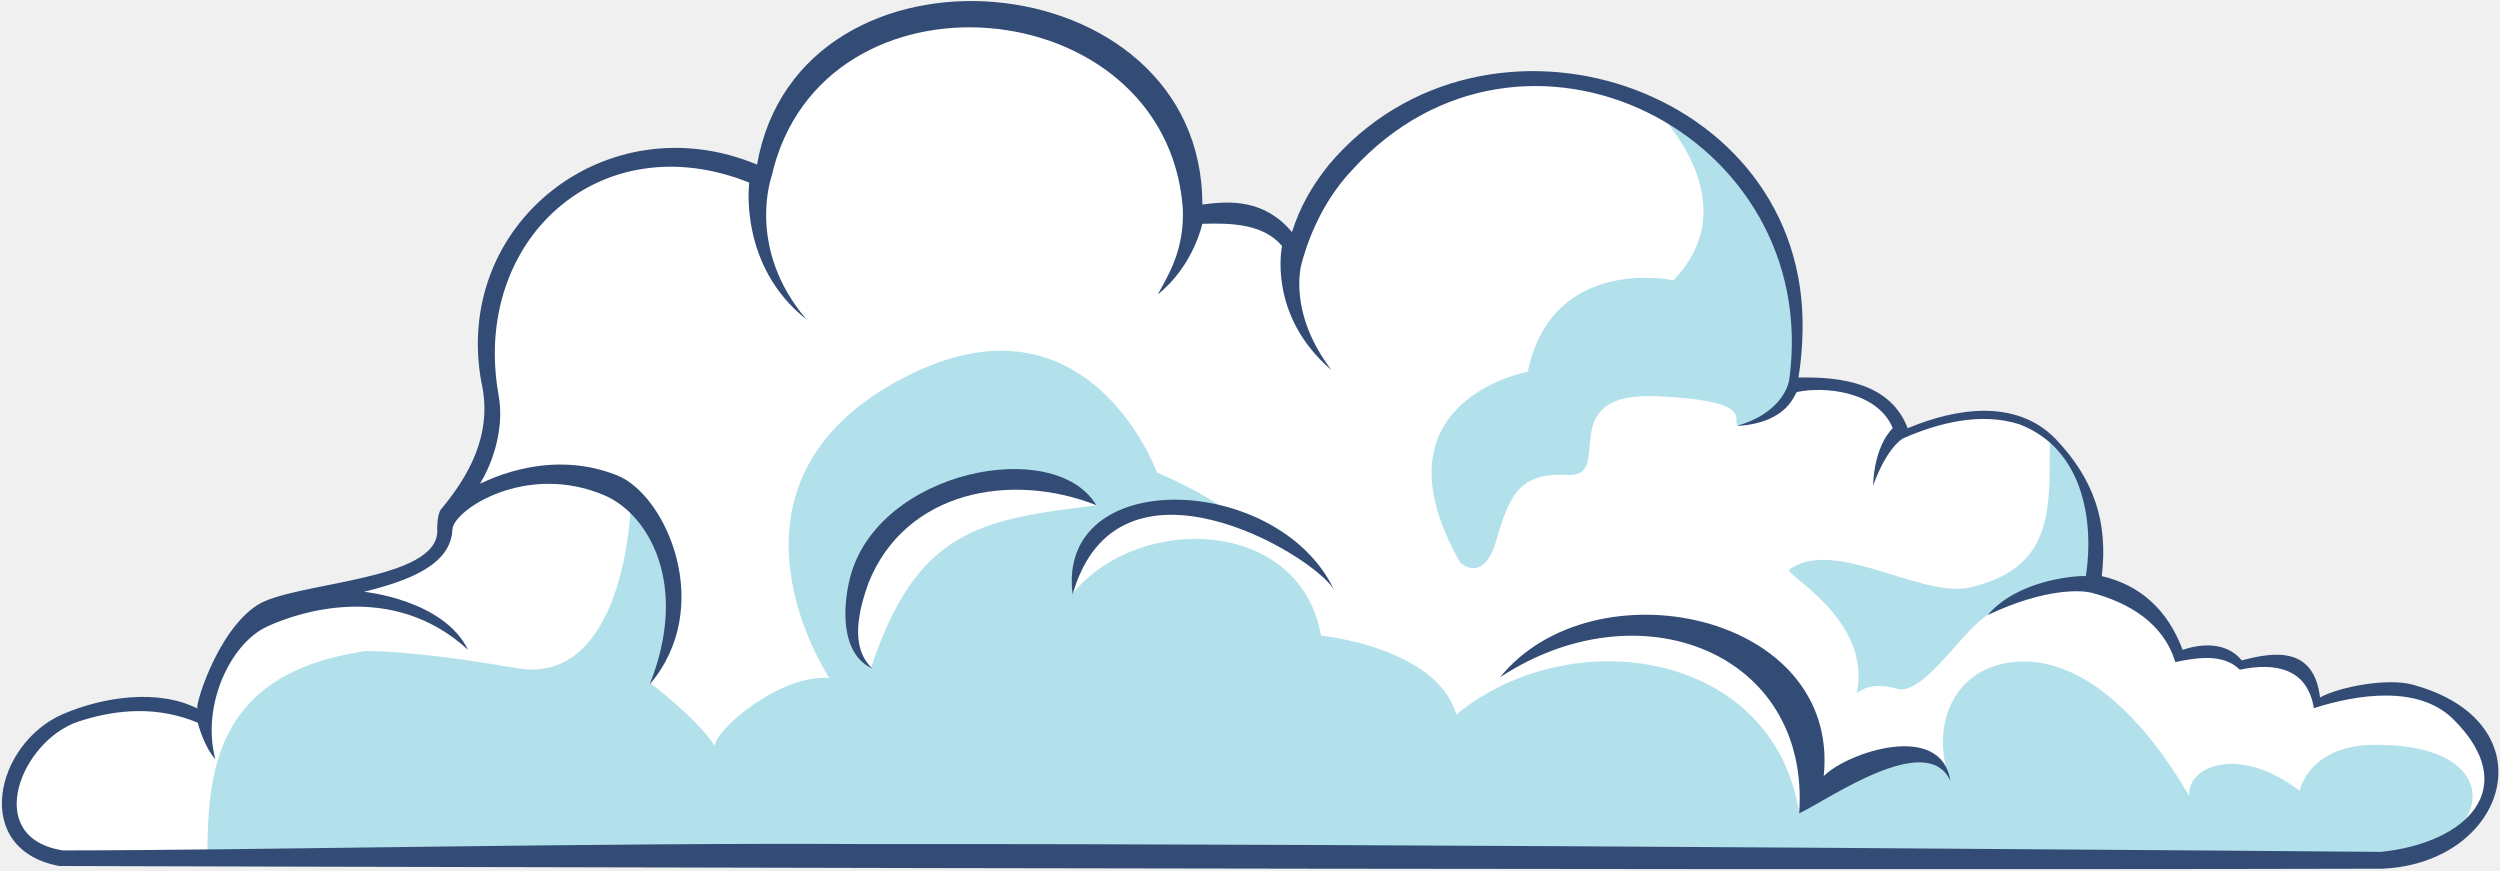
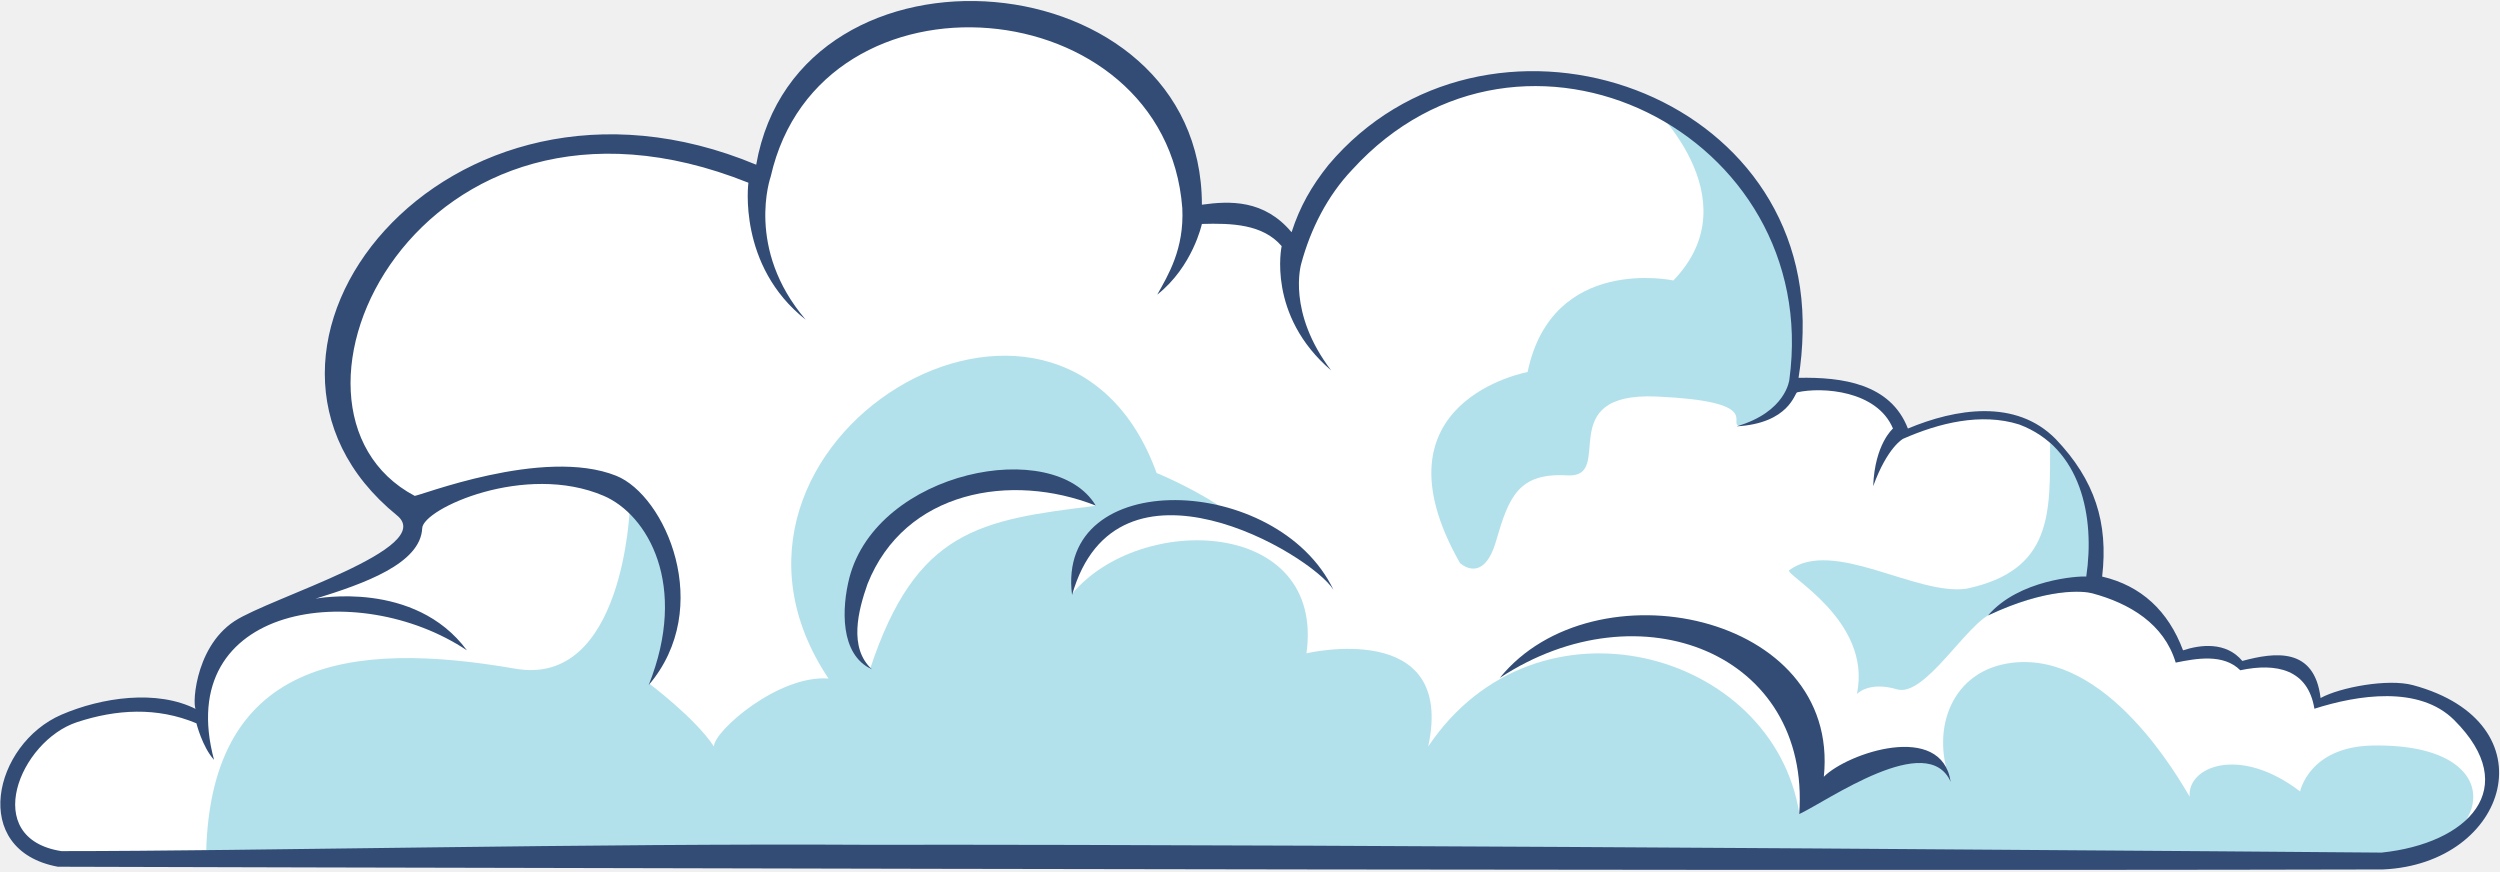
- <svg xmlns="http://www.w3.org/2000/svg" width="1120" height="390" viewBox="0 0 1120 390" fill="none">
-   <path d="M166.093 263.12C166.093 263.12 194.669 259.804 198.829 232.249C197.909 225.478 218.309 217.788 218.309 178.269C218.309 174.81 202.99 123.333 245.448 88.56C287.906 53.788 340.786 78.147 340.786 78.147C340.786 78.147 353.085 5.144 438.443 6.542C523.801 7.941 537.204 90.915 533.559 95.552C533.559 95.552 568.579 93.896 579.92 109.46C579.92 109.46 610.059 27.074 701.119 35.774C824.272 60.328 802.889 170.137 802.889 170.137C802.889 170.137 846.747 167.157 853.007 193.576C911.934 168.213 943.733 206.195 935.124 263.12C935.124 263.12 968.891 270.075 975.152 294.066C975.152 294.066 995.331 289.209 1003.32 297.524C1003.32 297.524 1035.47 289.098 1037.75 313.862C1037.75 313.862 1082.64 297.377 1103.26 321.515C1123.88 345.654 1118.65 356.619 1105.77 371.742C1092.88 386.865 1047.14 387.564 1016.87 384.952C986.604 382.339 890.751 386.129 890.751 386.129L308.454 383.038C308.454 383.038 62.102 392.789 24.689 383.921C-12.724 375.054 3.994 328.654 33.748 320.301C63.501 311.948 80.183 315.591 90.641 320.816C90.641 320.816 98.484 273.055 124.555 268.272C150.627 263.488 166.13 263.12 166.13 263.12H166.093Z" fill="white" />
-   <path fill-rule="evenodd" clip-rule="evenodd" d="M231.348 299.327C182.888 290.901 163.445 291.711 163.445 291.711C95.733 301.884 92.902 345.857 92.902 386.127C415.444 383.356 737.02 386.129 1059.56 386.129C1115.83 386.129 1130.06 332.499 1062.7 333.718C1034.23 334.234 1030.21 354.264 1030.21 354.264C1002.86 333.327 979.509 343.372 980.803 356.642C976.09 348.804 943.965 291.527 901.286 296.678C874.31 299.934 864.882 326.16 873.513 349.188C865.934 331.576 826.821 338.434 806.114 364.427C794.582 290.816 703.279 278.083 652.431 320.14C643.741 289.893 591.811 284.741 591.811 284.741C582.859 232.525 511.088 229.12 480.531 265.836C482.127 244.956 503.535 219.526 546.486 226.421C532.161 217.235 518.391 211.753 518.391 211.753C518.391 211.753 486.391 123.443 400.775 171.425C315.16 219.407 371.537 303.743 371.537 303.743C349.171 301.968 320.23 327.217 320.23 334.145C311.871 321.414 291.321 306.045 291.321 306.045C318.099 259.281 282.554 227.623 282.554 227.623C282.554 227.623 279.809 307.754 231.348 299.327ZM491.127 226.421C443.384 187.455 348.066 249.62 390.135 299.428C410.708 237.187 439.125 232.755 491.127 226.421Z" fill="#B3E1EB" />
-   <path d="M738.124 45.376C738.124 45.376 785.7 88.206 749.686 125.554C749.686 125.554 695.408 113.853 684.434 166.545C684.434 166.545 612.922 179.497 654.165 252.022C654.165 252.022 664.586 261.993 670.331 242.16C676.075 222.327 680.384 211.546 702.22 212.797C724.057 214.048 694.966 175.376 742.322 177.51C789.677 179.644 774.25 189.318 779.008 190.641C786.302 189.247 795.139 186.134 799.774 177.51C814.379 143.404 798.559 67.094 738.05 45.413L738.124 45.376Z" fill="#B3E1EB" />
-   <path d="M880.884 263.525C858.208 266.717 821.301 240.765 801.565 255.209C798.95 257.122 838.794 277.471 831.834 310.66C831.834 310.66 837.1 304.81 849.767 308.563C862.435 312.316 881.586 277.966 892.707 274.47C921.099 261.907 935.715 265.107 935.162 264.739C934.61 264.371 944.589 219.259 918.297 198.396C918.297 229.397 919.737 255.279 880.884 263.525Z" fill="#B3E1EB" />
-   <path d="M195.888 237.197C195.85 236.499 195.809 230.308 197.615 228.132C208.914 214.514 221.212 195.259 215.625 171.094C202.734 99.89 272.281 45.814 339.16 73.742C358.02 -34.043 538.652 -18.557 538.652 91.64C551.159 89.901 566.528 89.296 578.791 103.977C582.529 92.404 587.693 83.397 595.28 73.879C664.876 -8.699 810.431 37.888 807.533 148.906C807.396 155.722 806.812 162.403 805.711 169.13C825.263 168.753 846.899 171.705 854.66 191.837C875.944 182.932 902.944 178.379 920.804 196.52C938.348 214.891 944.417 234.006 941.606 258.091C959.164 262.207 971.213 273.501 977.817 291.109C985.43 288.584 997.003 287.073 1004.36 295.852C1018.8 291.965 1036.61 289.467 1039.38 312.453C1047.96 307.709 1069.45 303.639 1080.73 306.687C1142.85 323.468 1123.69 386.686 1067.29 389.183C728.068 390.061 26.571 387.969 26.571 387.969C-13.236 380.573 -2.228 333.026 28.228 319.896C46.091 312.196 70.968 308.453 88.598 317.508C86.61 318.514 96.549 283.406 115.09 271.191C131.277 260.526 197.169 260.563 195.888 237.197ZM209.676 291.111C175.799 260.079 133.79 274.172 119.697 280.677C103.026 288.371 90.113 316.323 96.487 340.13C91.205 334.275 88.598 323.767 88.598 323.767C70.85 316.34 52.678 317.508 35.188 323.245C9.473 331.68 -8.301 375.274 28.155 380.978C112.423 380.978 268.072 377.432 387.888 378.144C611.759 377.823 1066.66 381.64 1066.66 381.64C1105.39 377.602 1129.83 352.89 1099.18 322.308C1083.55 306.712 1055.95 311.063 1036.61 317.247C1033.76 299.673 1019.73 296.573 1003.44 300.027C995.933 292.529 983.866 294.7 974.53 296.605C969.308 279.213 953.889 270.073 937.124 265.568C933.483 264.59 917.186 262.833 890.515 275.509C904.297 259.383 931.126 257.785 934.492 258.091C938.451 231.578 932.304 200.451 904.454 190.007C887.331 184.635 868.514 189.381 852.532 196.409C852.532 196.409 845.509 200.028 839.121 217.635C839.834 198.704 847.981 191.837 847.981 191.837C840.887 174.808 816.399 173.102 805.075 175.626C803.95 175.877 801.605 189.495 777.965 190.857C800.197 184.414 801.605 169.953 801.605 169.953C816.532 59.736 682.118 -7.553 605.959 75.939C594.847 87.609 587.272 102.609 583.136 117.967C582.968 118.59 576.743 139.848 596.525 165.825C567.613 141.153 574.352 110.176 574.352 110.176C565.874 100.255 551.797 99.878 538.652 100.255C538.652 100.255 534.571 119.349 518.668 131.898C523.536 123.19 530.784 111.452 529.882 93.172C522.413 -5.116 367.75 -18.679 345.651 79.067C345.651 79.067 334.147 111.372 361.319 143.109C330.669 118.98 335.669 81.808 335.669 81.808C268.607 54.961 210.947 107.864 223.382 177.092C226.371 193.729 219.322 209.827 215.088 216.57C214.432 217.614 243.697 199.851 276.5 212.972C298.483 221.766 320.606 271.963 291.018 306.687C309.003 261.831 290.492 230.337 270.872 221.941C235.724 206.902 203.078 228.507 202.688 237.197C201.974 253.14 183.032 260.19 163.089 265.116C163.089 265.116 198.7 268.616 209.676 291.111Z" fill="#324C76" />
-   <path d="M672.055 303.375C713.87 251.832 824.592 274.335 817.029 347.696C827.601 337.066 869.767 322.8 873.813 349.995C863.537 326.644 818.84 358.399 806.021 364.401C811.211 292.39 734.657 262.26 672.092 303.375H672.055Z" fill="#324C76" />
-   <path d="M480.535 266.358C473.115 208.254 572.594 211.912 597.545 264.027C587.574 247.941 500.406 196.422 480.535 266.358Z" fill="#324C76" />
-   <path d="M390.98 299.622C376.397 293.035 377.502 271.877 380.853 258.668C393.365 210.575 472.505 195.17 491.147 226.324C453.414 211.387 405.632 219.514 388.991 261.391C384.867 273.092 380.374 290.018 390.98 299.622Z" fill="#324C76" />
+ <svg xmlns="http://www.w3.org/2000/svg" width="1119" height="390" viewBox="0 0 1119 390" fill="none">
+   <path d="M182.536 229.548C100.418 163.615 192.788 19.417 340.102 78.129C378.002 -46.136 538.484 10.127 532.875 95.534C532.875 95.534 567.895 93.878 579.237 109.442C625.26 -16.365 825.193 29.019 802.205 170.119C802.205 170.119 846.063 167.139 852.323 193.558C911.25 168.195 943.049 206.177 934.44 263.102C934.44 263.102 968.207 270.057 974.468 294.048C974.468 294.048 994.647 289.191 1002.64 297.506C1002.64 297.506 1034.79 289.08 1037.07 313.844C1127.27 285.832 1154.46 394.412 1039.45 384.447C1039.45 384.447 351.453 384.345 24.006 383.903C-28.5 371.458 19.434 294.534 89.957 320.798C89.957 320.798 98.331 280.315 125.548 270.07C156.785 258.312 185.166 256.073 182.536 229.548Z" fill="white" />
+   <path fill-rule="evenodd" clip-rule="evenodd" d="M230.665 299.309C157.53 286.593 92.219 294.298 92.219 386.109C414.76 383.338 736.336 386.111 1058.87 386.111C1115.14 386.111 1129.38 332.481 1062.02 333.7C1033.55 334.216 1029.52 354.246 1029.52 354.246C1002.18 333.309 978.825 343.354 980.119 356.624C975.406 348.787 943.282 291.509 900.603 296.66C873.626 299.916 864.199 326.142 872.829 349.17C865.251 331.558 826.137 338.416 805.43 364.409C793.899 290.798 687.543 262.066 639.268 334.127C651.695 276.644 584.779 292.417 584.779 292.417C593.144 231.954 510.404 229.102 479.847 265.818C481.444 244.938 502.851 219.508 545.802 226.403C531.477 217.217 517.707 211.735 517.707 211.735C474.767 93.234 300.013 197.754 370.854 303.725C348.487 301.95 319.547 327.199 319.547 334.127C311.188 321.396 290.637 306.028 290.637 306.028C317.416 259.263 281.871 227.605 281.871 227.605C281.871 227.605 279.125 307.736 230.665 299.309ZM490.443 226.403C442.7 187.437 347.382 249.602 389.451 299.41C410.024 237.169 438.441 232.737 490.443 226.403Z" fill="#B3E1EB" />
+   <path d="M737.44 45.358C737.44 45.358 785.017 88.188 749.003 125.536C749.003 125.536 694.724 113.835 683.751 166.527C683.751 166.527 612.239 179.479 653.481 252.004C653.481 252.004 663.903 261.975 669.647 242.142C675.392 222.309 679.7 211.528 701.537 212.779C723.373 214.03 694.282 175.358 741.638 177.492C788.994 179.626 773.566 189.3 778.324 190.623C785.618 189.229 794.455 186.115 799.091 177.492C813.695 143.386 797.875 67.076 737.366 45.395L737.44 45.358Z" fill="#B3E1EB" />
+   <path d="M880.2 263.507C857.524 266.699 820.617 240.747 800.881 255.191C798.267 257.104 838.11 277.452 831.151 310.642C831.151 310.642 836.416 304.792 849.084 308.545C861.751 312.298 880.903 277.948 892.024 274.452C920.415 261.889 935.031 265.089 934.479 264.721C933.926 264.353 943.906 219.241 917.613 198.378C917.613 229.379 919.053 255.26 880.2 263.507Z" fill="#B3E1EB" />
+   <path d="M177.683 230.684C87.915 157.683 199.439 15.664 338.476 73.724C357.336 -34.061 537.968 -18.575 537.968 91.622C550.476 89.883 565.845 89.278 578.107 103.959C581.846 92.386 587.009 83.379 594.596 73.861C664.193 -8.717 809.747 37.87 806.85 148.888C806.713 155.704 806.128 162.385 805.027 169.112C824.579 168.734 846.216 171.687 853.976 191.819C875.26 182.914 902.26 178.361 920.12 196.502C937.665 214.873 943.733 233.988 940.923 258.073C958.481 262.189 970.53 273.483 977.133 291.091C984.746 288.566 996.319 287.055 1003.67 295.834C1018.11 291.947 1035.93 289.449 1038.69 312.435C1047.27 307.691 1068.77 303.621 1080.05 306.669C1142.17 323.45 1123.01 386.668 1066.61 389.165C727.384 390.043 25.887 387.951 25.887 387.951C-13.919 380.555 -2.912 333.008 27.545 319.878C45.407 312.178 70.284 308.435 87.915 317.49C85.927 318.495 86.354 290.278 104.895 278.063C121.083 267.398 195.839 245.448 177.683 230.684ZM208.993 291.093C160.242 258.548 77.102 270.265 95.803 340.112C90.522 334.257 87.915 323.749 87.915 323.749C70.166 316.322 51.994 317.49 34.504 323.227C8.789 331.662 -8.985 375.256 27.471 380.96C111.74 380.96 267.389 377.414 387.204 378.126C611.075 377.805 1065.98 381.622 1065.98 381.622C1104.7 377.584 1129.15 352.872 1098.49 322.29C1082.86 306.694 1055.27 311.045 1035.93 317.229C1033.07 299.655 1019.04 296.555 1002.75 300.009C995.249 292.511 983.182 294.682 973.846 296.586C968.625 279.195 953.205 270.054 936.44 265.55C932.799 264.572 916.503 262.815 889.831 275.491C903.613 259.365 930.442 257.766 933.808 258.073C937.767 231.56 931.62 200.433 903.77 189.989C886.647 184.617 867.83 189.363 851.849 196.391C851.849 196.391 844.825 200.01 838.437 217.617C839.151 198.686 847.297 191.819 847.297 191.819C840.203 174.79 815.715 173.084 804.392 175.608C803.266 175.859 800.921 189.477 777.281 190.838C799.514 184.396 800.921 169.935 800.921 169.935C815.848 59.718 681.434 -7.571 605.275 75.921C594.163 87.591 586.588 102.591 582.452 117.949C582.284 118.572 576.06 139.83 595.841 165.807C566.93 141.135 573.669 110.158 573.669 110.158C565.191 100.237 551.113 99.86 537.968 100.237C537.968 100.237 533.887 119.331 517.985 131.88C522.853 123.172 530.101 111.434 529.199 93.154C521.73 -5.134 367.067 -18.697 344.967 79.049C344.967 79.049 333.463 111.353 360.636 143.091C329.985 118.962 334.985 81.79 334.985 81.79C187.058 22.571 111.825 182.779 185.558 221.923C186.648 222.502 243.013 199.833 275.816 212.954C297.799 221.748 319.922 271.945 290.335 306.669C308.319 261.812 289.808 230.318 270.189 221.923C235.04 206.884 189.373 227.709 188.984 236.399C188.27 252.342 162.934 261.24 141.232 267.969C141.232 267.969 185.558 259.389 208.993 291.093Z" fill="#324C76" />
+   <path d="M671.371 303.357C713.186 251.814 823.908 274.317 816.346 347.678C826.917 337.048 869.083 322.782 873.129 349.977C862.853 326.625 818.156 358.381 805.337 364.383C810.528 292.371 733.973 262.242 671.408 303.357H671.371Z" fill="#324C76" />
+   <path d="M479.851 266.34C472.431 208.236 571.91 211.894 596.861 264.009C586.89 247.923 499.722 196.403 479.851 266.34Z" fill="#324C76" />
+   <path d="M390.296 299.603C375.714 293.017 376.818 271.859 380.169 258.65C392.682 210.557 471.821 195.152 490.463 226.306C452.73 211.369 404.949 219.496 388.307 261.373C384.183 273.074 379.691 290 390.296 299.603Z" fill="#324C76" />
</svg>
